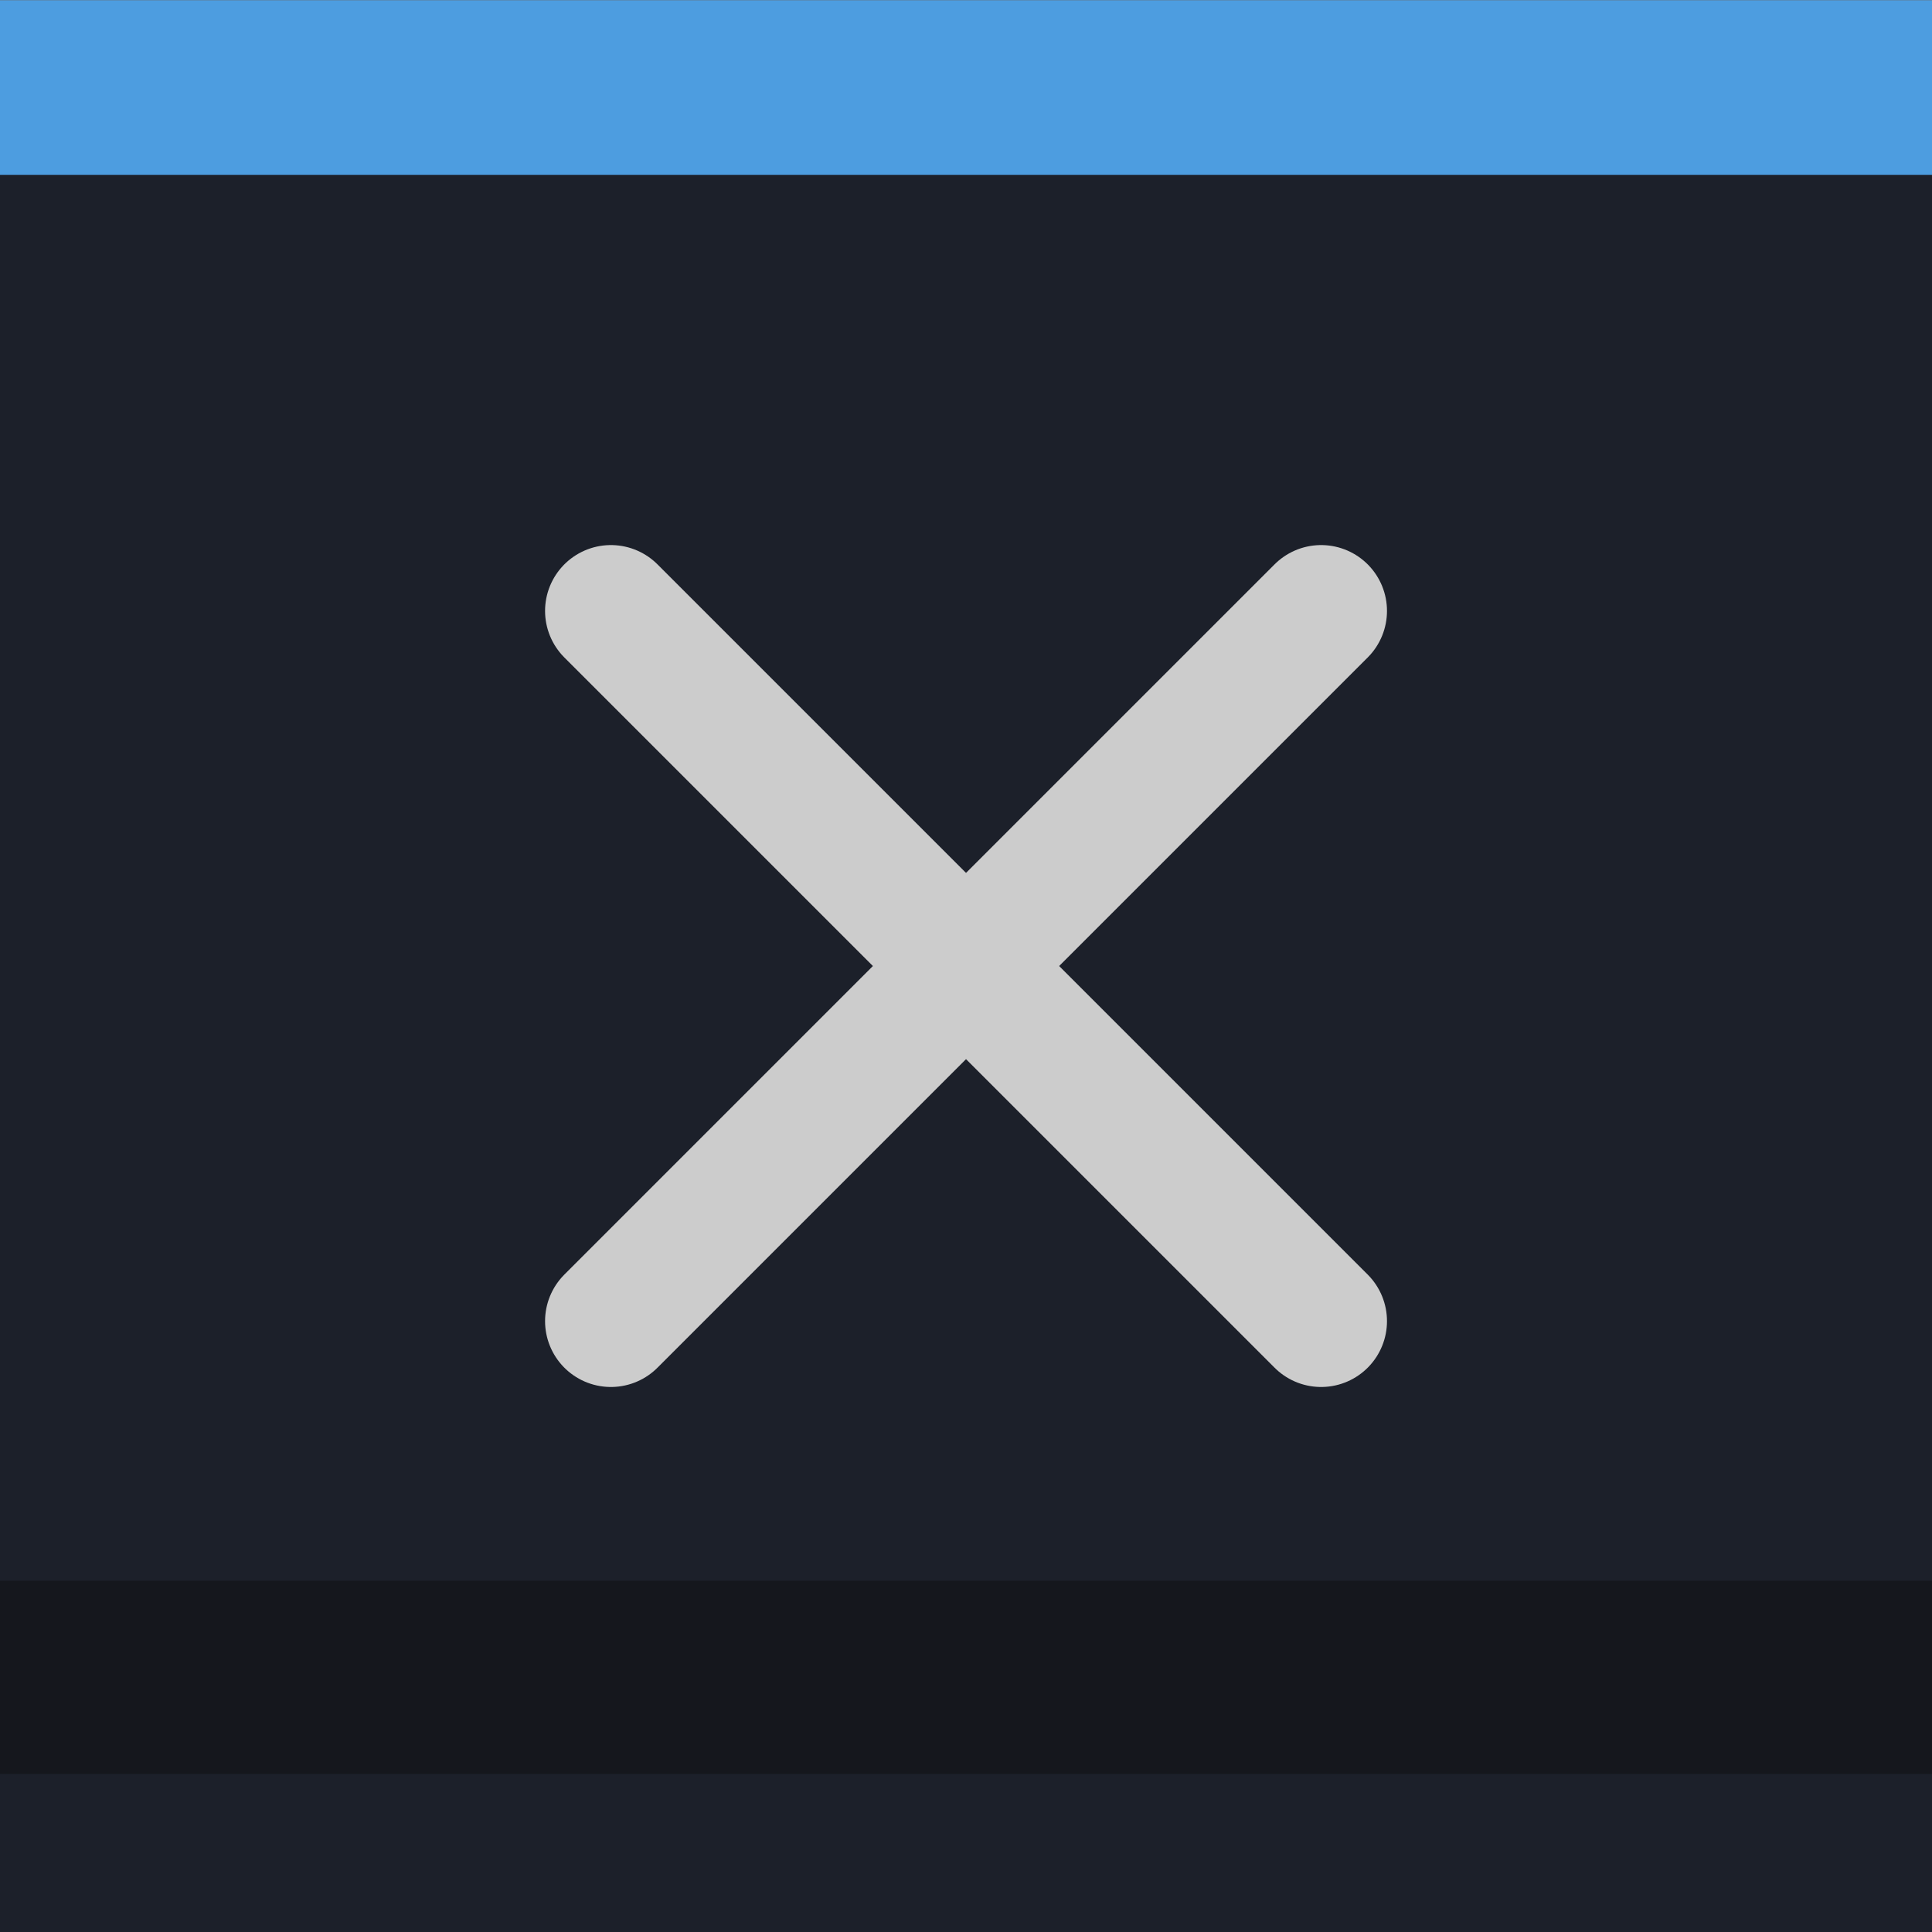
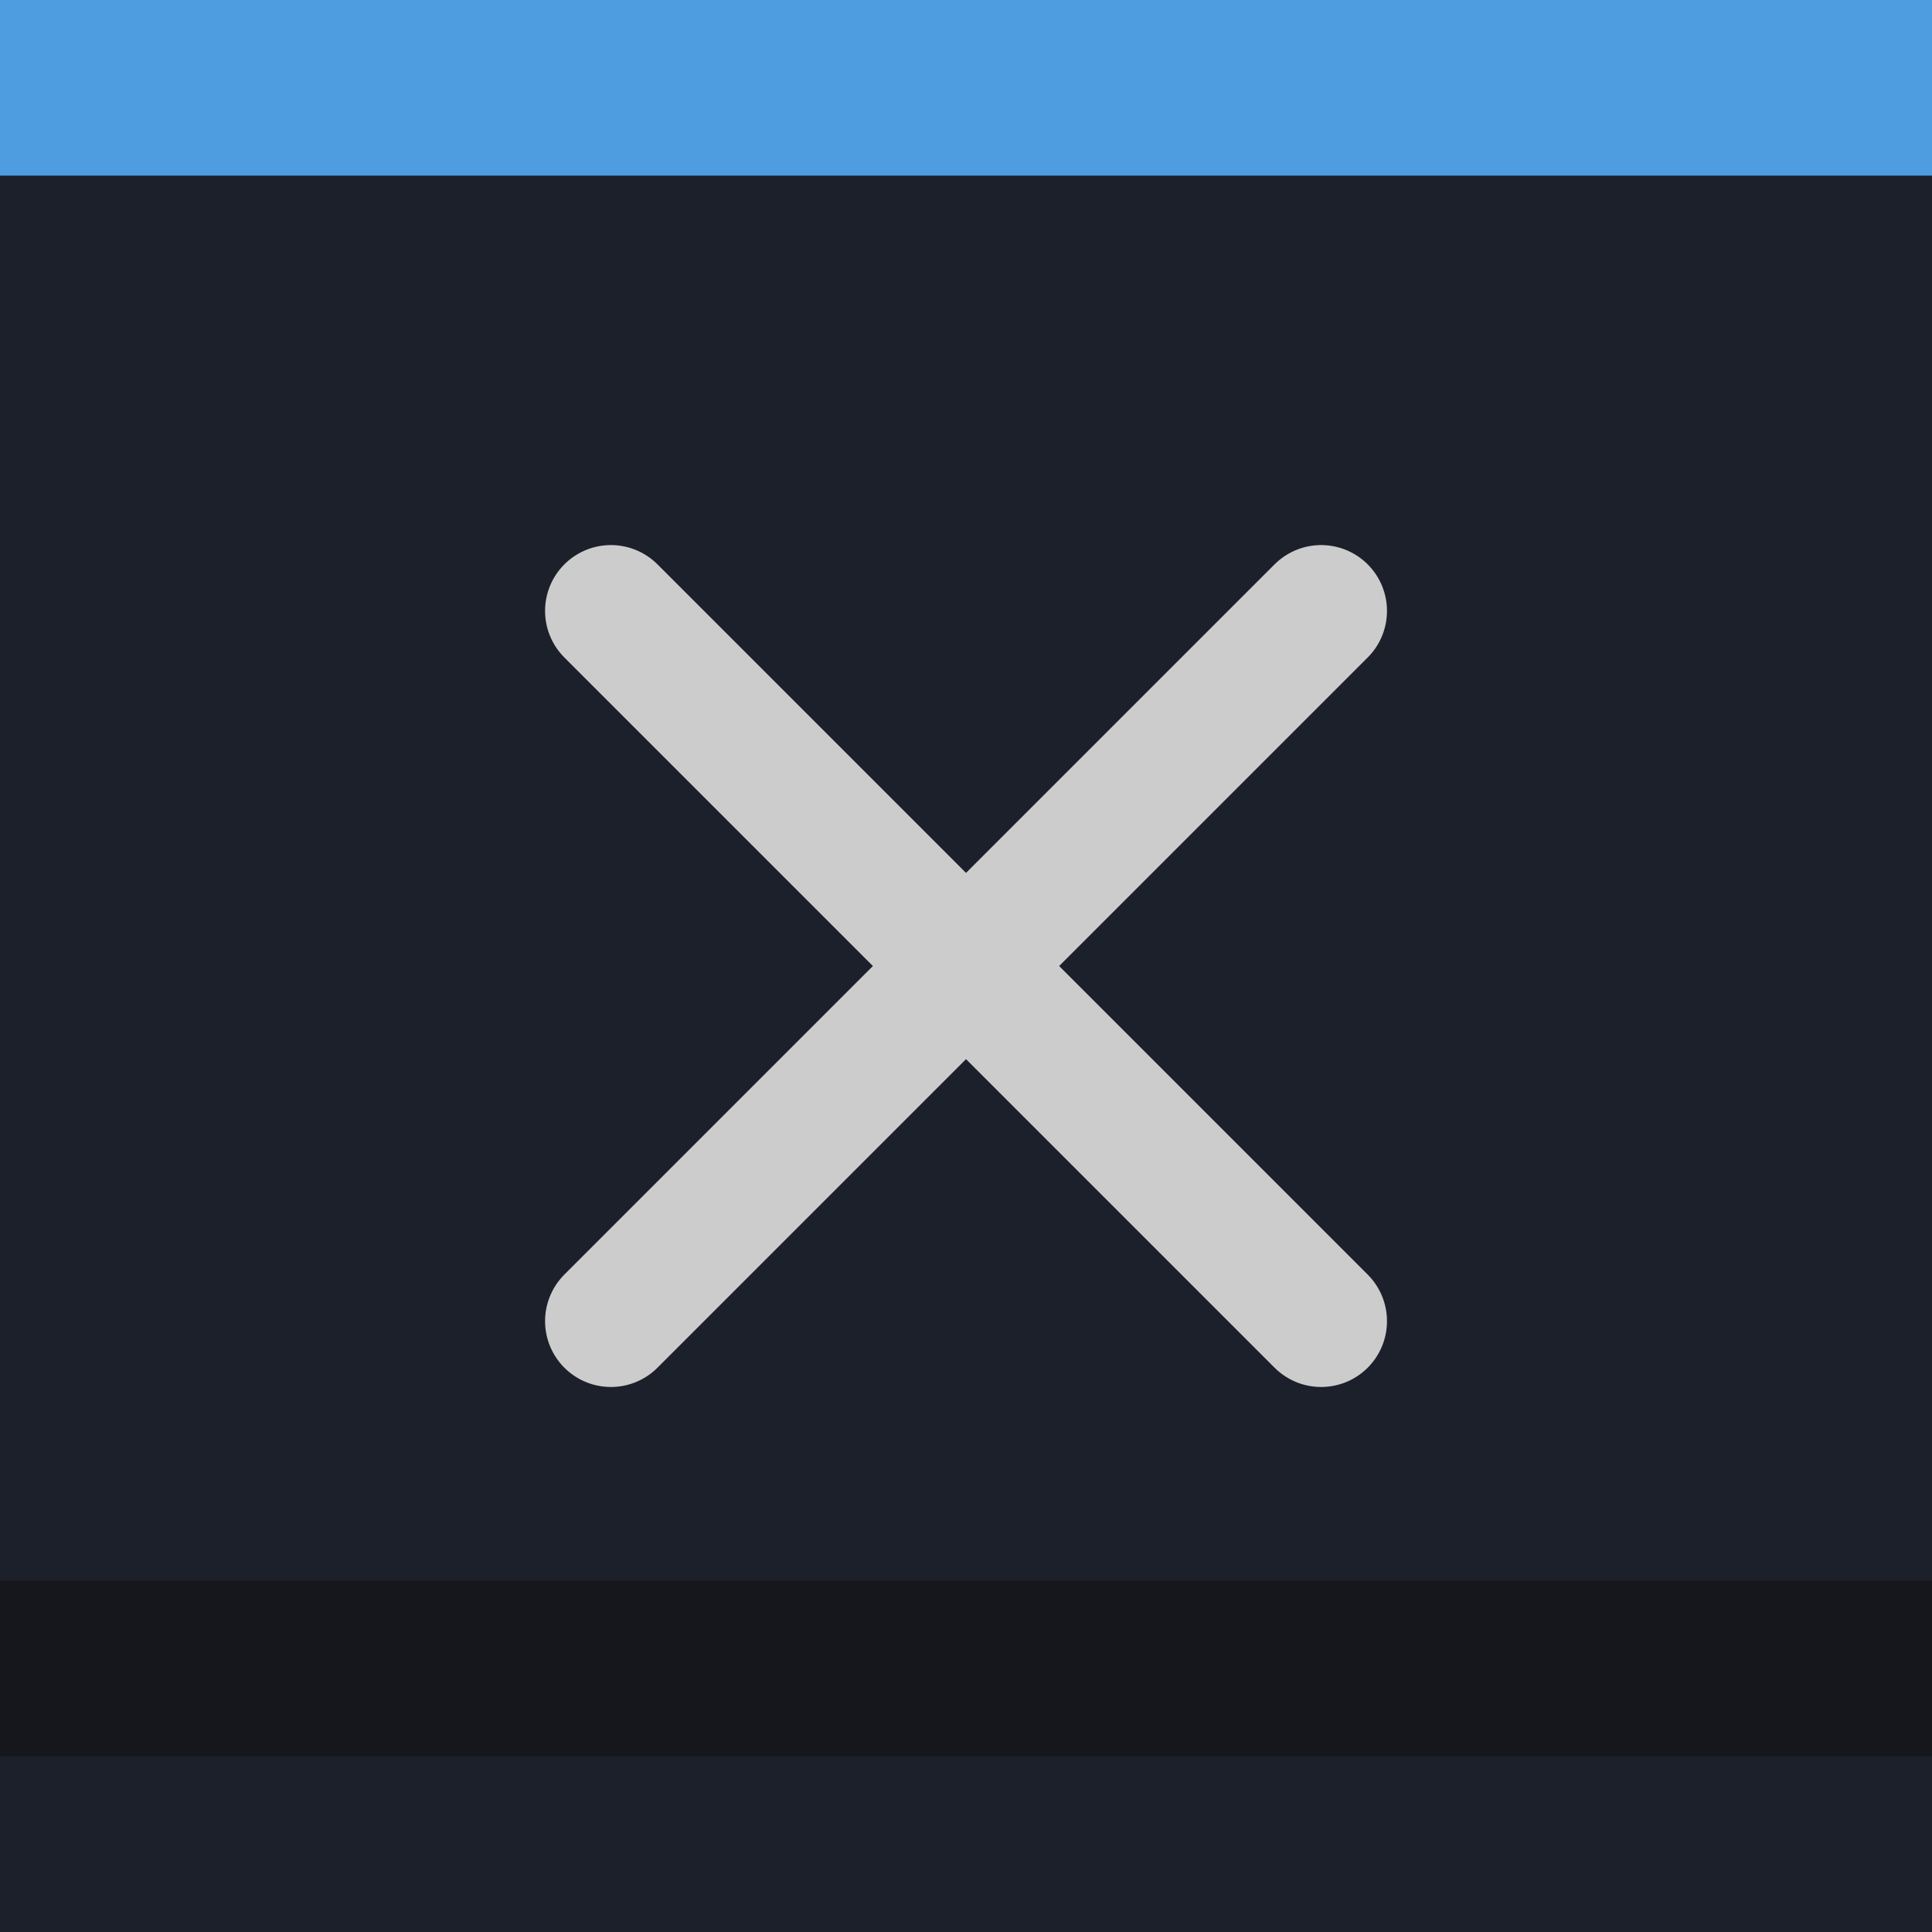
<svg xmlns="http://www.w3.org/2000/svg" width="22" height="22" viewBox="0 0 22 22" version="1.1" id="svg12">
  <defs id="defs16" />
-   <rect width="22" height="19.098" id="rect2" x="0" y="0.003" style="fill:#1c202a;fill-opacity:1;stroke-width:0.641" />
-   <rect width="22" height="1.988" id="rect4" x="0" y="0.003" style="fill:#4d9de0;fill-opacity:1;stroke-width:1.169" />
+   <rect width="22" height="19.098" id="rect2" x="0" y="0" style="fill:#1c202a;fill-opacity:1;stroke-width:0.641" />
+   <rect width="22" height="2" id="rect4" x="0" y="0" style="fill:#4d9de0;fill-opacity:1;stroke-width:1.169" />
  <g id="g833" transform="matrix(0.7420311,0,0,0.7420311,3.03939,2.603133)" style="stroke-width:2.021;stroke-miterlimit:4;stroke-dasharray:none">
    <path id="path814" d="M 5.279,16.766 16.178,5.867" style="fill:none;stroke:#cccccc;stroke-width:2.021;stroke-linecap:round;stroke-linejoin:round;stroke-miterlimit:4;stroke-dasharray:none;stroke-opacity:1" />
    <path id="path814-3" d="M 16.178,16.766 5.279,5.867" style="fill:none;stroke:#cccccc;stroke-width:2.021;stroke-linecap:round;stroke-linejoin:round;stroke-miterlimit:4;stroke-dasharray:none;stroke-opacity:1" />
  </g>
  <g id="g834">
    <rect y="18" x="0" height="4" width="22" id="rect820" style="opacity:1;fill:#15171d;fill-opacity:1;stroke:none;stroke-width:1.937;stroke-linecap:round;stroke-linejoin:round;stroke-miterlimit:4;stroke-dasharray:none;stroke-opacity:1;paint-order:normal" />
-     <rect y="20.2" x="0" height="1.8" width="22" id="rect823" style="opacity:1;fill:#1c202a;fill-opacity:1;stroke:none;stroke-width:2.458;stroke-linecap:round;stroke-linejoin:round;stroke-miterlimit:4;stroke-dasharray:none;stroke-opacity:1;paint-order:normal" />
+     <rect y="20" x="0" height="2" width="22" id="rect823" style="opacity:1;fill:#1c202a;fill-opacity:1;stroke:none;stroke-width:2.458;stroke-linecap:round;stroke-linejoin:round;stroke-miterlimit:4;stroke-dasharray:none;stroke-opacity:1;paint-order:normal" />
  </g>
</svg>
